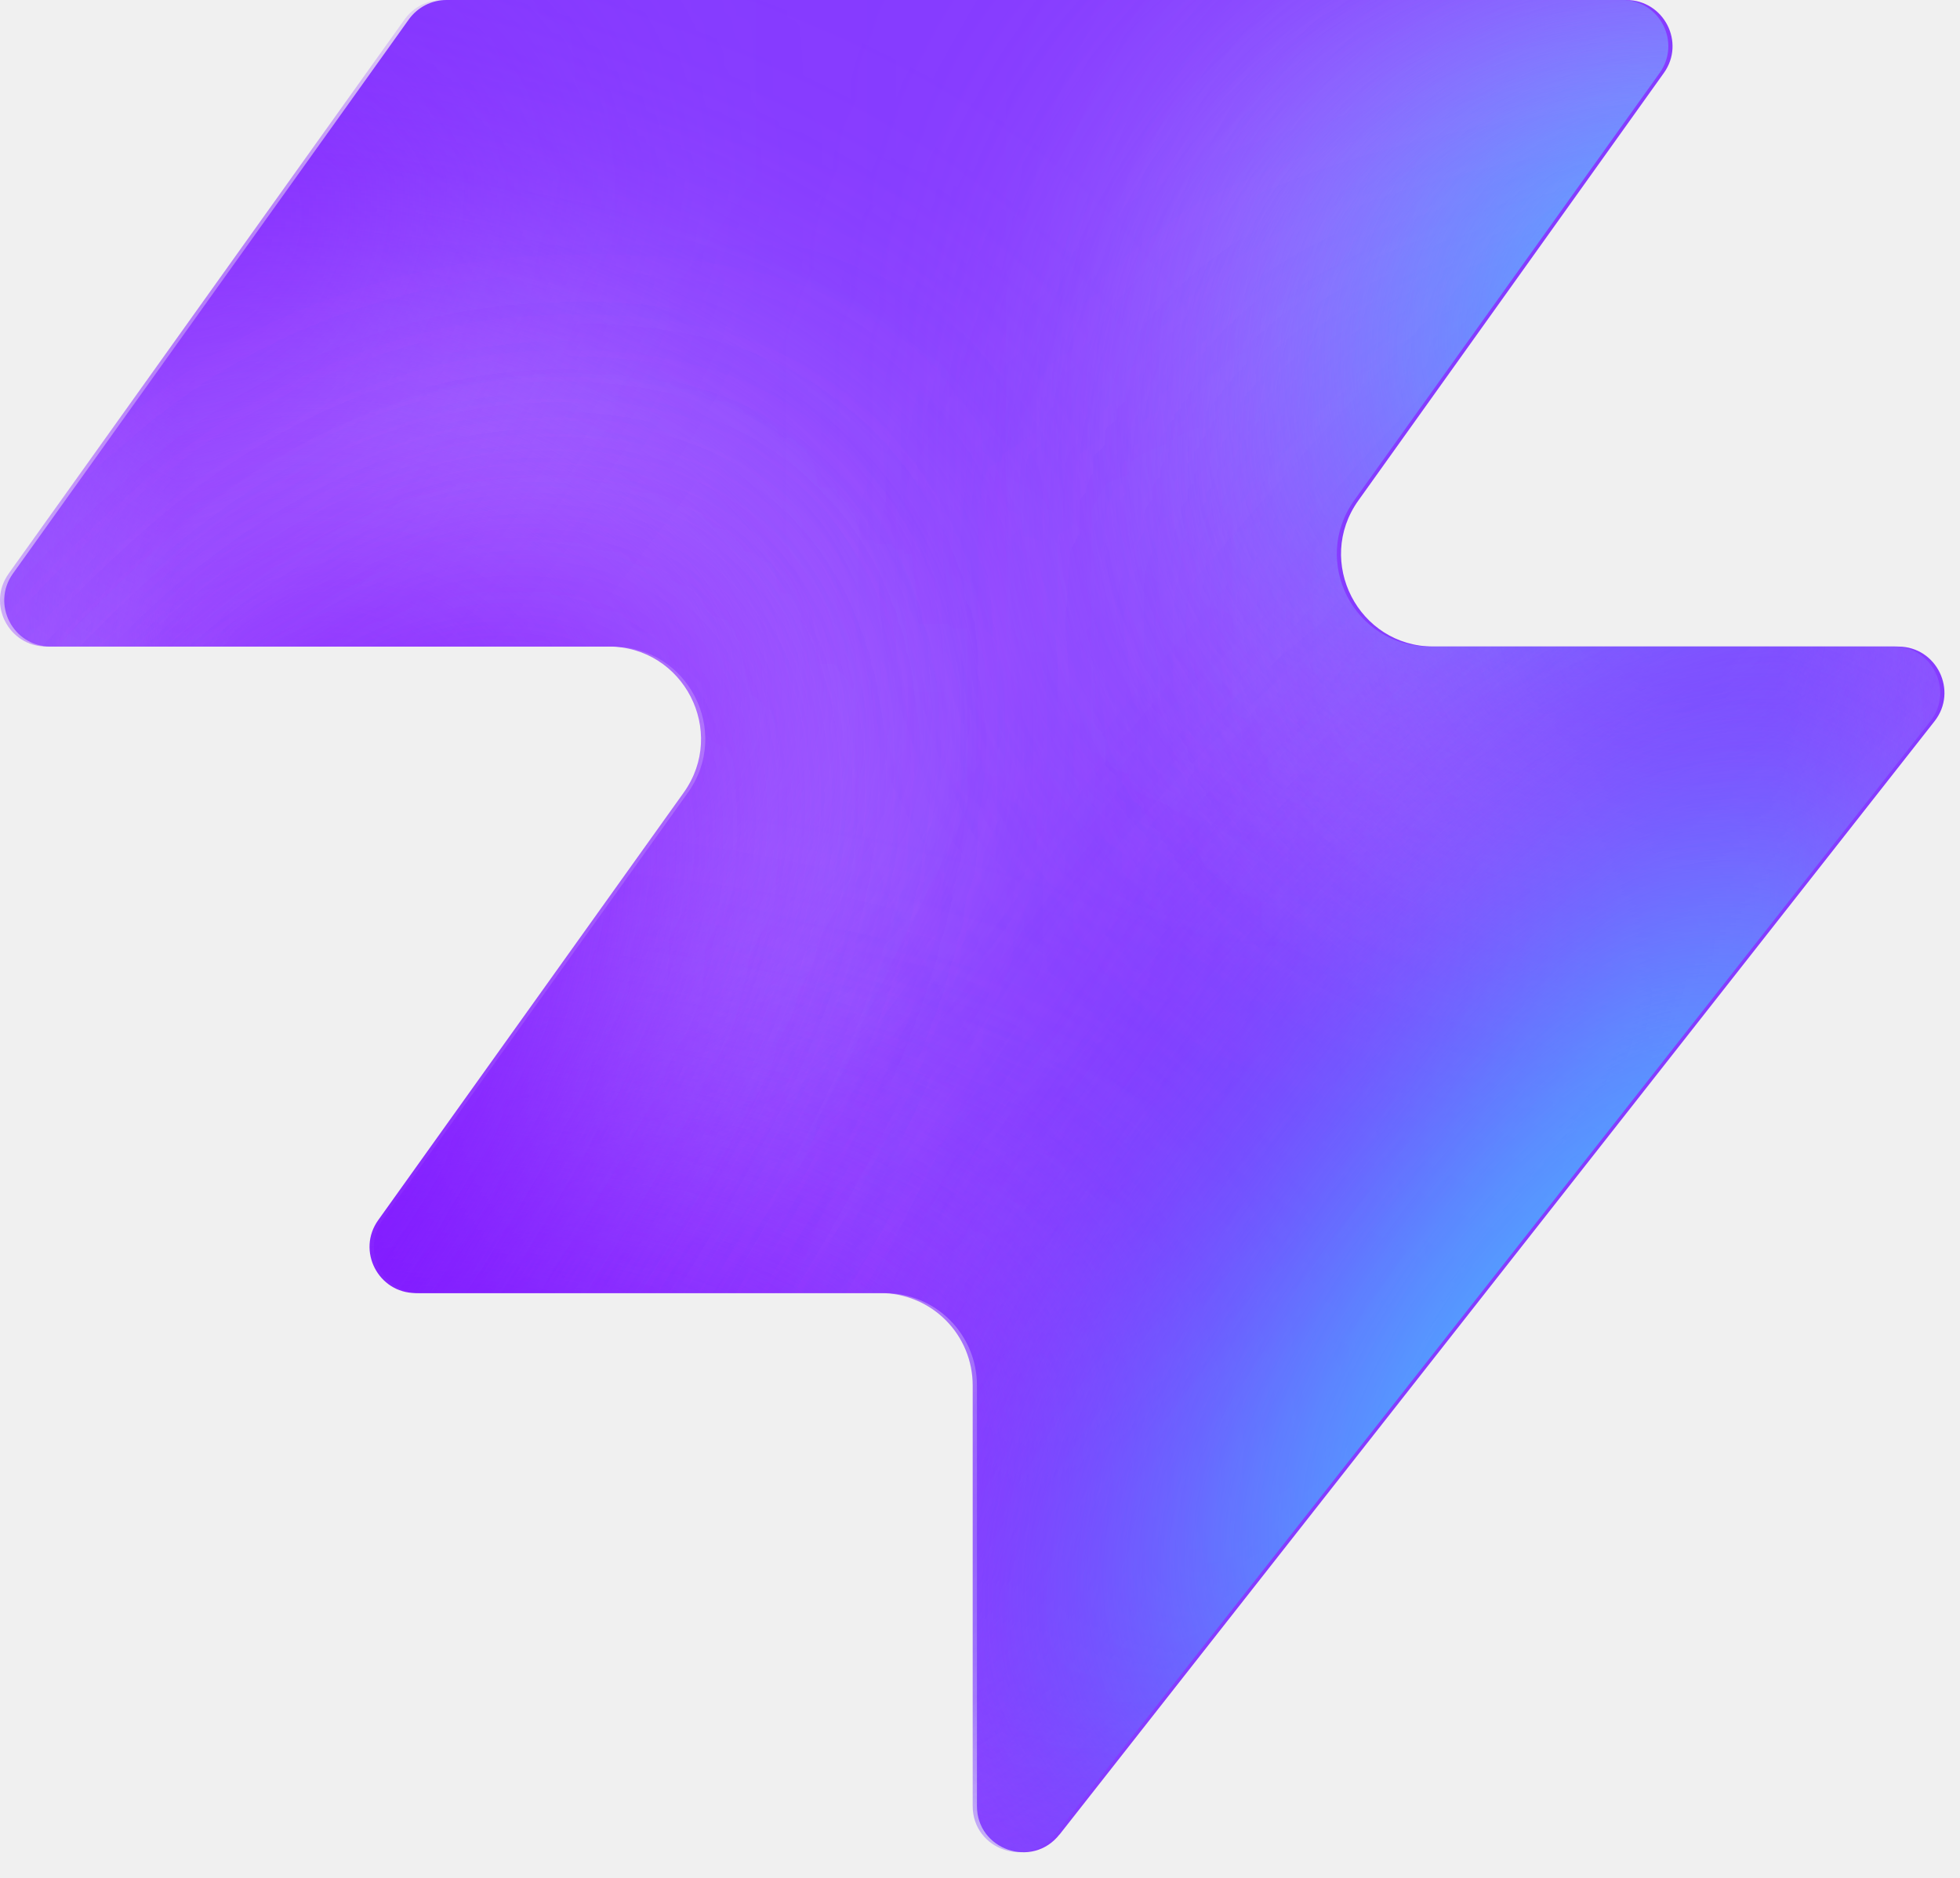
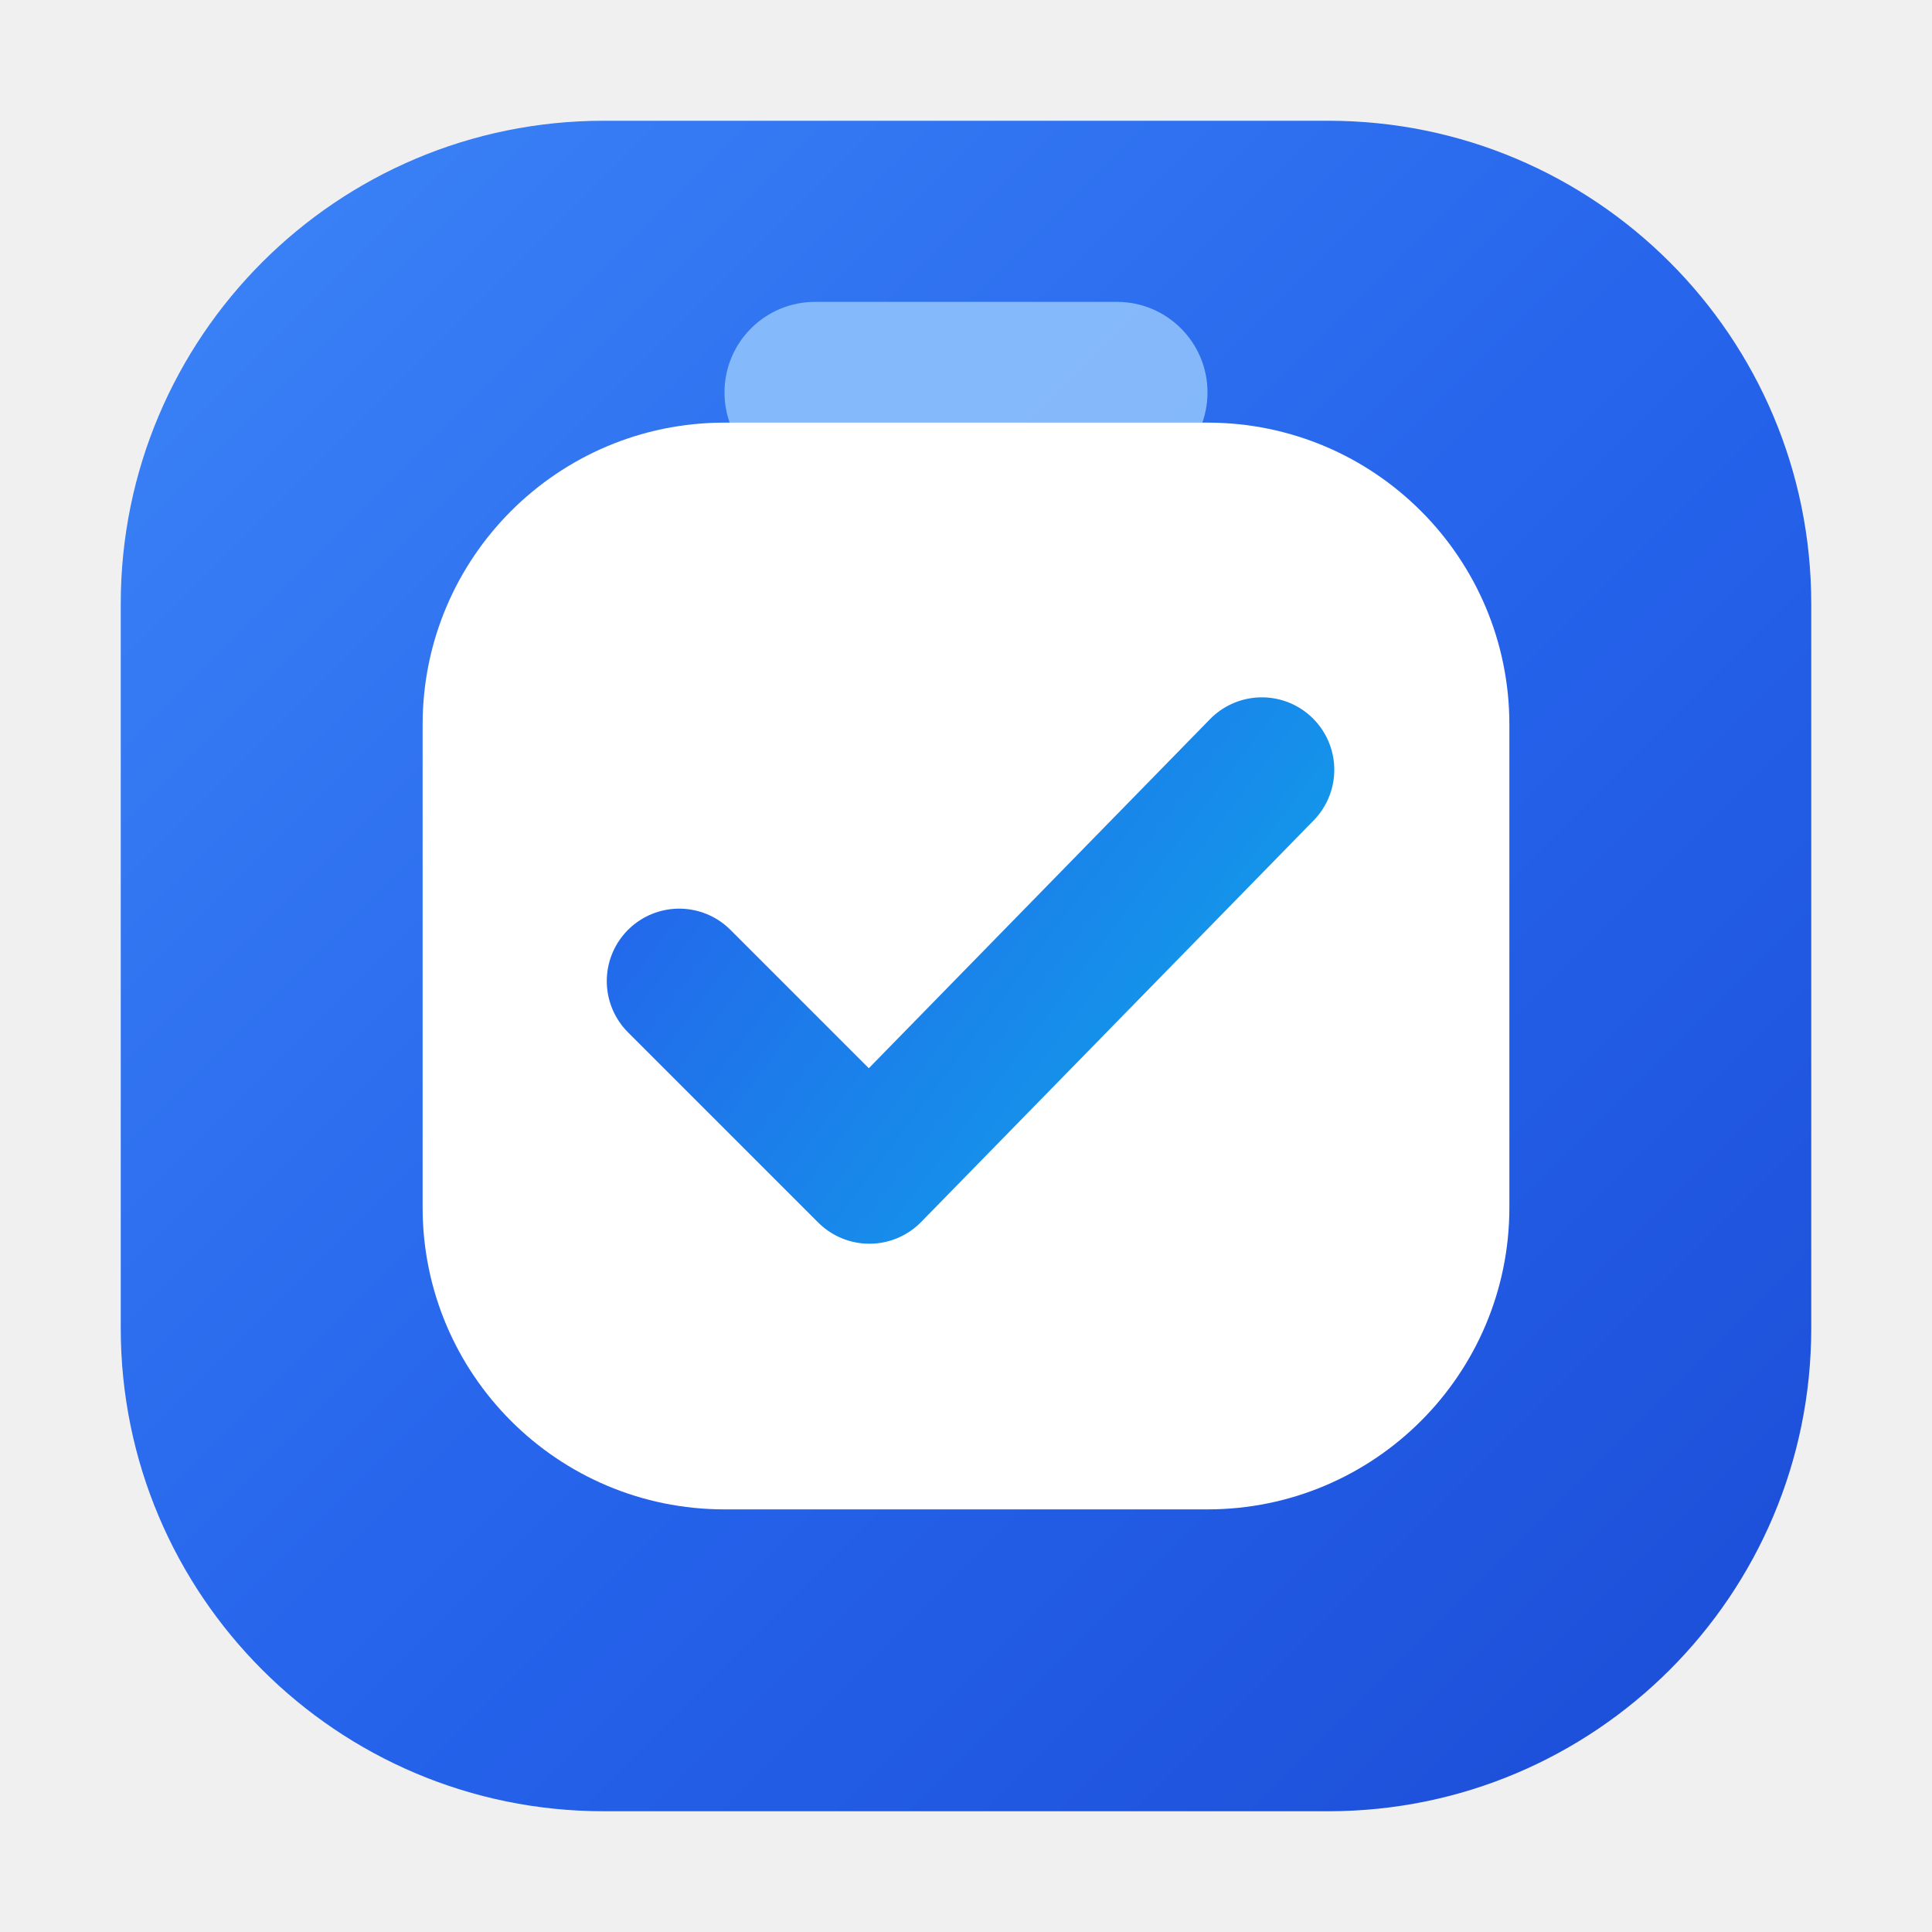
- <svg xmlns="http://www.w3.org/2000/svg" width="48" height="46" fill="none" viewBox="0 0 48 46">
-   <path fill="#863bff" d="M25.946 44.938c-.664.845-2.021.375-2.021-.698V33.937a2.26 2.26 0 0 0-2.262-2.262H10.287c-.92 0-1.456-1.04-.92-1.788l7.48-10.471c1.07-1.497 0-3.578-1.842-3.578H1.237c-.92 0-1.456-1.04-.92-1.788L10.013.474c.214-.297.556-.474.92-.474h28.894c.92 0 1.456 1.04.92 1.788l-7.48 10.471c-1.07 1.498 0 3.579 1.842 3.579h11.377c.943 0 1.473 1.088.89 1.83L25.947 44.94z" style="fill:#863bff;fill:color(display-p3 .525 .23 1);fill-opacity:1" />
-   <mask id="a" width="48" height="46" x="0" y="0" maskUnits="userSpaceOnUse" style="mask-type:alpha">
-     <path fill="#000" d="M25.842 44.938c-.664.844-2.021.375-2.021-.698V33.937a2.26 2.26 0 0 0-2.262-2.262H10.183c-.92 0-1.456-1.04-.92-1.788l7.48-10.471c1.07-1.498 0-3.579-1.842-3.579H1.133c-.92 0-1.456-1.04-.92-1.787L9.91.473c.214-.297.556-.474.92-.474h28.894c.92 0 1.456 1.04.92 1.788l-7.48 10.471c-1.07 1.498 0 3.578 1.842 3.578h11.377c.943 0 1.473 1.088.89 1.832L25.843 44.94z" style="fill:#000;fill-opacity:1" />
-   </mask>
-   <g mask="url(#a)">
-     <g filter="url(#b)">
-       <ellipse cx="5.508" cy="14.704" fill="#ede6ff" rx="5.508" ry="14.704" style="fill:#ede6ff;fill:color(display-p3 .927 .903 1);fill-opacity:1" transform="matrix(.00324 1 1 -.00324 -4.47 31.516)" />
-     </g>
-     <g filter="url(#c)">
-       <ellipse cx="10.399" cy="29.851" fill="#ede6ff" rx="10.399" ry="29.851" style="fill:#ede6ff;fill:color(display-p3 .927 .903 1);fill-opacity:1" transform="matrix(.00324 1 1 -.00324 -39.328 7.883)" />
-     </g>
-     <g filter="url(#d)">
-       <ellipse cx="5.508" cy="30.487" fill="#7e14ff" rx="5.508" ry="30.487" style="fill:#7e14ff;fill:color(display-p3 .492 .077 1);fill-opacity:1" transform="rotate(89.814 -25.913 -14.639)scale(1 -1)" />
-     </g>
-     <g filter="url(#e)">
-       <ellipse cx="5.508" cy="30.599" fill="#7e14ff" rx="5.508" ry="30.599" style="fill:#7e14ff;fill:color(display-p3 .492 .077 1);fill-opacity:1" transform="rotate(89.814 -32.644 -3.334)scale(1 -1)" />
-     </g>
-     <g filter="url(#f)">
-       <ellipse cx="5.508" cy="30.599" fill="#7e14ff" rx="5.508" ry="30.599" style="fill:#7e14ff;fill:color(display-p3 .492 .077 1);fill-opacity:1" transform="matrix(.00324 1 1 -.00324 -34.34 30.47)" />
-     </g>
-     <g filter="url(#g)">
-       <ellipse cx="14.072" cy="22.078" fill="#ede6ff" rx="14.072" ry="22.078" style="fill:#ede6ff;fill:color(display-p3 .927 .903 1);fill-opacity:1" transform="rotate(93.35 24.506 48.493)scale(-1 1)" />
-     </g>
-     <g filter="url(#h)">
-       <ellipse cx="3.47" cy="21.501" fill="#7e14ff" rx="3.47" ry="21.501" style="fill:#7e14ff;fill:color(display-p3 .492 .077 1);fill-opacity:1" transform="rotate(89.009 28.708 47.59)scale(-1 1)" />
-     </g>
-     <g filter="url(#i)">
-       <ellipse cx="3.47" cy="21.501" fill="#7e14ff" rx="3.47" ry="21.501" style="fill:#7e14ff;fill:color(display-p3 .492 .077 1);fill-opacity:1" transform="rotate(89.009 28.708 47.59)scale(-1 1)" />
-     </g>
-     <g filter="url(#j)">
-       <ellipse cx=".387" cy="8.972" fill="#7e14ff" rx="4.407" ry="29.108" style="fill:#7e14ff;fill:color(display-p3 .492 .077 1);fill-opacity:1" transform="rotate(39.51 .387 8.972)" />
-     </g>
-     <g filter="url(#k)">
-       <ellipse cx="47.523" cy="-6.092" fill="#7e14ff" rx="4.407" ry="29.108" style="fill:#7e14ff;fill:color(display-p3 .492 .077 1);fill-opacity:1" transform="rotate(37.892 47.523 -6.092)" />
-     </g>
-     <g filter="url(#l)">
-       <ellipse cx="41.412" cy="6.333" fill="#47bfff" rx="5.971" ry="9.665" style="fill:#47bfff;fill:color(display-p3 .28 .748 1);fill-opacity:1" transform="rotate(37.892 41.412 6.333)" />
-     </g>
-     <g filter="url(#m)">
-       <ellipse cx="-1.879" cy="38.332" fill="#7e14ff" rx="4.407" ry="29.108" style="fill:#7e14ff;fill:color(display-p3 .492 .077 1);fill-opacity:1" transform="rotate(37.892 -1.88 38.332)" />
-     </g>
-     <g filter="url(#n)">
-       <ellipse cx="-1.879" cy="38.332" fill="#7e14ff" rx="4.407" ry="29.108" style="fill:#7e14ff;fill:color(display-p3 .492 .077 1);fill-opacity:1" transform="rotate(37.892 -1.88 38.332)" />
-     </g>
-     <g filter="url(#o)">
-       <ellipse cx="35.651" cy="29.907" fill="#7e14ff" rx="4.407" ry="29.108" style="fill:#7e14ff;fill:color(display-p3 .492 .077 1);fill-opacity:1" transform="rotate(37.892 35.651 29.907)" />
-     </g>
-     <g filter="url(#p)">
-       <ellipse cx="38.418" cy="32.4" fill="#47bfff" rx="5.971" ry="15.297" style="fill:#47bfff;fill:color(display-p3 .28 .748 1);fill-opacity:1" transform="rotate(37.892 38.418 32.4)" />
-     </g>
-   </g>
+ <svg xmlns="http://www.w3.org/2000/svg" viewBox="0 0 64 64" width="64" height="64" fill="none">
  <defs>
-     <filter id="b" width="60.045" height="41.654" x="-19.77" y="16.149" color-interpolation-filters="sRGB" filterUnits="userSpaceOnUse">
-       <feFlood flood-opacity="0" result="BackgroundImageFix" />
-       <feBlend in="SourceGraphic" in2="BackgroundImageFix" result="shape" />
-       <feGaussianBlur result="effect1_foregroundBlur_2002_17158" stdDeviation="7.659" />
-     </filter>
-     <filter id="c" width="90.34" height="51.437" x="-54.613" y="-7.533" color-interpolation-filters="sRGB" filterUnits="userSpaceOnUse">
-       <feFlood flood-opacity="0" result="BackgroundImageFix" />
-       <feBlend in="SourceGraphic" in2="BackgroundImageFix" result="shape" />
-       <feGaussianBlur result="effect1_foregroundBlur_2002_17158" stdDeviation="7.659" />
-     </filter>
-     <filter id="d" width="79.355" height="29.4" x="-49.64" y="2.03" color-interpolation-filters="sRGB" filterUnits="userSpaceOnUse">
-       <feFlood flood-opacity="0" result="BackgroundImageFix" />
-       <feBlend in="SourceGraphic" in2="BackgroundImageFix" result="shape" />
-       <feGaussianBlur result="effect1_foregroundBlur_2002_17158" stdDeviation="4.596" />
-     </filter>
-     <filter id="e" width="79.579" height="29.4" x="-45.045" y="20.029" color-interpolation-filters="sRGB" filterUnits="userSpaceOnUse">
-       <feFlood flood-opacity="0" result="BackgroundImageFix" />
-       <feBlend in="SourceGraphic" in2="BackgroundImageFix" result="shape" />
-       <feGaussianBlur result="effect1_foregroundBlur_2002_17158" stdDeviation="4.596" />
-     </filter>
-     <filter id="f" width="79.579" height="29.4" x="-43.513" y="21.178" color-interpolation-filters="sRGB" filterUnits="userSpaceOnUse">
-       <feFlood flood-opacity="0" result="BackgroundImageFix" />
-       <feBlend in="SourceGraphic" in2="BackgroundImageFix" result="shape" />
-       <feGaussianBlur result="effect1_foregroundBlur_2002_17158" stdDeviation="4.596" />
-     </filter>
-     <filter id="g" width="74.749" height="58.852" x="15.756" y="-17.901" color-interpolation-filters="sRGB" filterUnits="userSpaceOnUse">
-       <feFlood flood-opacity="0" result="BackgroundImageFix" />
-       <feBlend in="SourceGraphic" in2="BackgroundImageFix" result="shape" />
-       <feGaussianBlur result="effect1_foregroundBlur_2002_17158" stdDeviation="7.659" />
-     </filter>
-     <filter id="h" width="61.377" height="25.362" x="23.548" y="2.284" color-interpolation-filters="sRGB" filterUnits="userSpaceOnUse">
-       <feFlood flood-opacity="0" result="BackgroundImageFix" />
-       <feBlend in="SourceGraphic" in2="BackgroundImageFix" result="shape" />
-       <feGaussianBlur result="effect1_foregroundBlur_2002_17158" stdDeviation="4.596" />
-     </filter>
-     <filter id="i" width="61.377" height="25.362" x="23.548" y="2.284" color-interpolation-filters="sRGB" filterUnits="userSpaceOnUse">
-       <feFlood flood-opacity="0" result="BackgroundImageFix" />
-       <feBlend in="SourceGraphic" in2="BackgroundImageFix" result="shape" />
-       <feGaussianBlur result="effect1_foregroundBlur_2002_17158" stdDeviation="4.596" />
-     </filter>
-     <filter id="j" width="56.045" height="63.649" x="-27.636" y="-22.853" color-interpolation-filters="sRGB" filterUnits="userSpaceOnUse">
-       <feFlood flood-opacity="0" result="BackgroundImageFix" />
-       <feBlend in="SourceGraphic" in2="BackgroundImageFix" result="shape" />
-       <feGaussianBlur result="effect1_foregroundBlur_2002_17158" stdDeviation="4.596" />
-     </filter>
-     <filter id="k" width="54.814" height="64.646" x="20.116" y="-38.415" color-interpolation-filters="sRGB" filterUnits="userSpaceOnUse">
-       <feFlood flood-opacity="0" result="BackgroundImageFix" />
-       <feBlend in="SourceGraphic" in2="BackgroundImageFix" result="shape" />
-       <feGaussianBlur result="effect1_foregroundBlur_2002_17158" stdDeviation="4.596" />
-     </filter>
-     <filter id="l" width="33.541" height="35.313" x="24.641" y="-11.323" color-interpolation-filters="sRGB" filterUnits="userSpaceOnUse">
-       <feFlood flood-opacity="0" result="BackgroundImageFix" />
-       <feBlend in="SourceGraphic" in2="BackgroundImageFix" result="shape" />
-       <feGaussianBlur result="effect1_foregroundBlur_2002_17158" stdDeviation="4.596" />
-     </filter>
-     <filter id="m" width="54.814" height="64.646" x="-29.286" y="6.009" color-interpolation-filters="sRGB" filterUnits="userSpaceOnUse">
-       <feFlood flood-opacity="0" result="BackgroundImageFix" />
-       <feBlend in="SourceGraphic" in2="BackgroundImageFix" result="shape" />
-       <feGaussianBlur result="effect1_foregroundBlur_2002_17158" stdDeviation="4.596" />
-     </filter>
-     <filter id="n" width="54.814" height="64.646" x="-29.286" y="6.009" color-interpolation-filters="sRGB" filterUnits="userSpaceOnUse">
-       <feFlood flood-opacity="0" result="BackgroundImageFix" />
-       <feBlend in="SourceGraphic" in2="BackgroundImageFix" result="shape" />
-       <feGaussianBlur result="effect1_foregroundBlur_2002_17158" stdDeviation="4.596" />
-     </filter>
-     <filter id="o" width="54.814" height="64.646" x="8.244" y="-2.416" color-interpolation-filters="sRGB" filterUnits="userSpaceOnUse">
-       <feFlood flood-opacity="0" result="BackgroundImageFix" />
-       <feBlend in="SourceGraphic" in2="BackgroundImageFix" result="shape" />
-       <feGaussianBlur result="effect1_foregroundBlur_2002_17158" stdDeviation="4.596" />
-     </filter>
-     <filter id="p" width="39.409" height="43.623" x="18.713" y="10.588" color-interpolation-filters="sRGB" filterUnits="userSpaceOnUse">
-       <feFlood flood-opacity="0" result="BackgroundImageFix" />
-       <feBlend in="SourceGraphic" in2="BackgroundImageFix" result="shape" />
-       <feGaussianBlur result="effect1_foregroundBlur_2002_17158" stdDeviation="4.596" />
-     </filter>
+     <linearGradient id="bgGrad" x1="6" y1="6" x2="58" y2="58" gradientUnits="userSpaceOnUse">
+       <stop offset="0%" stop-color="#3b82f6" />
+       <stop offset="55%" stop-color="#2563eb" />
+       <stop offset="100%" stop-color="#1d4ed8" />
+     </linearGradient>
+     <linearGradient id="checkGrad" x1="22" y1="25" x2="42" y2="40" gradientUnits="userSpaceOnUse">
+       <stop offset="0%" stop-color="#2563eb" />
+       <stop offset="100%" stop-color="#0ea5e9" />
+     </linearGradient>
  </defs>
+   <rect x="4" y="4" width="56" height="56" rx="16" fill="url(#bgGrad)" />
+   <rect x="24" y="10" width="16" height="6" rx="3" fill="#93c5fd" fill-opacity="0.85" />
+   <rect x="14" y="14" width="36" height="36" rx="10" fill="#ffffff" />
+   <path d="M22.5 32.5L28.8 38.8L41.8 25.5" stroke="url(#checkGrad)" stroke-width="4.8" stroke-linecap="round" stroke-linejoin="round" />
</svg>
